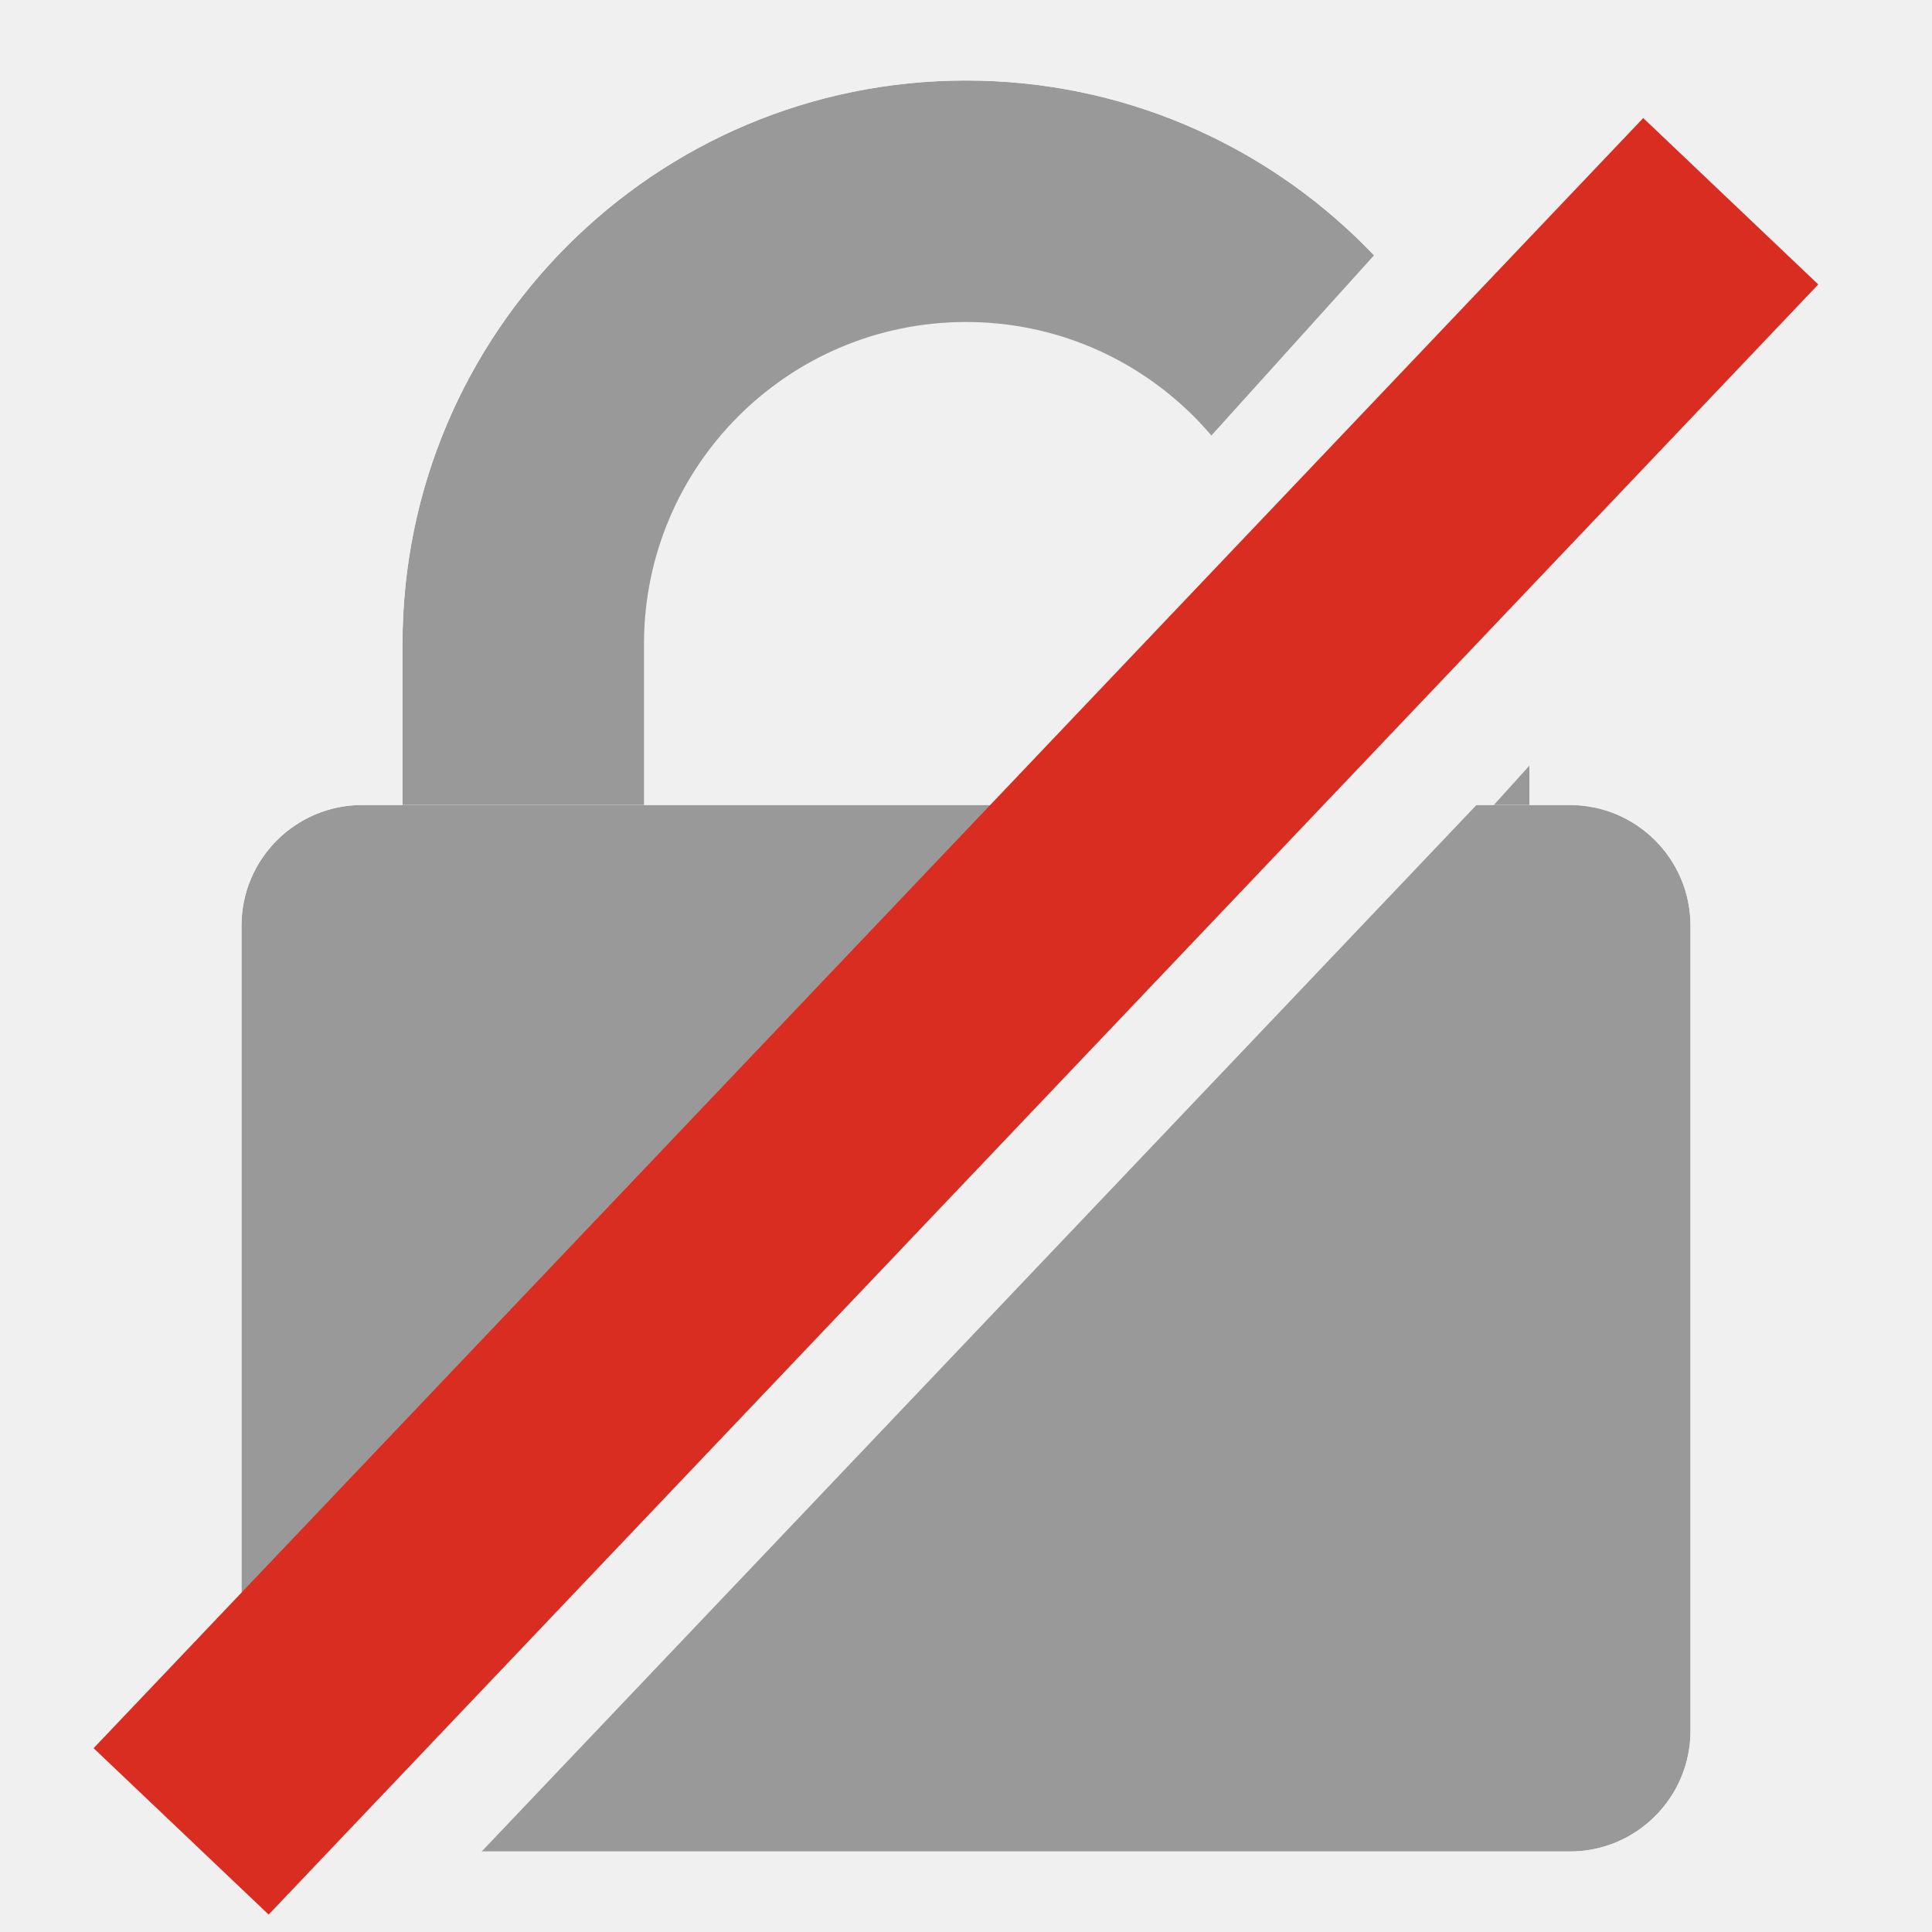
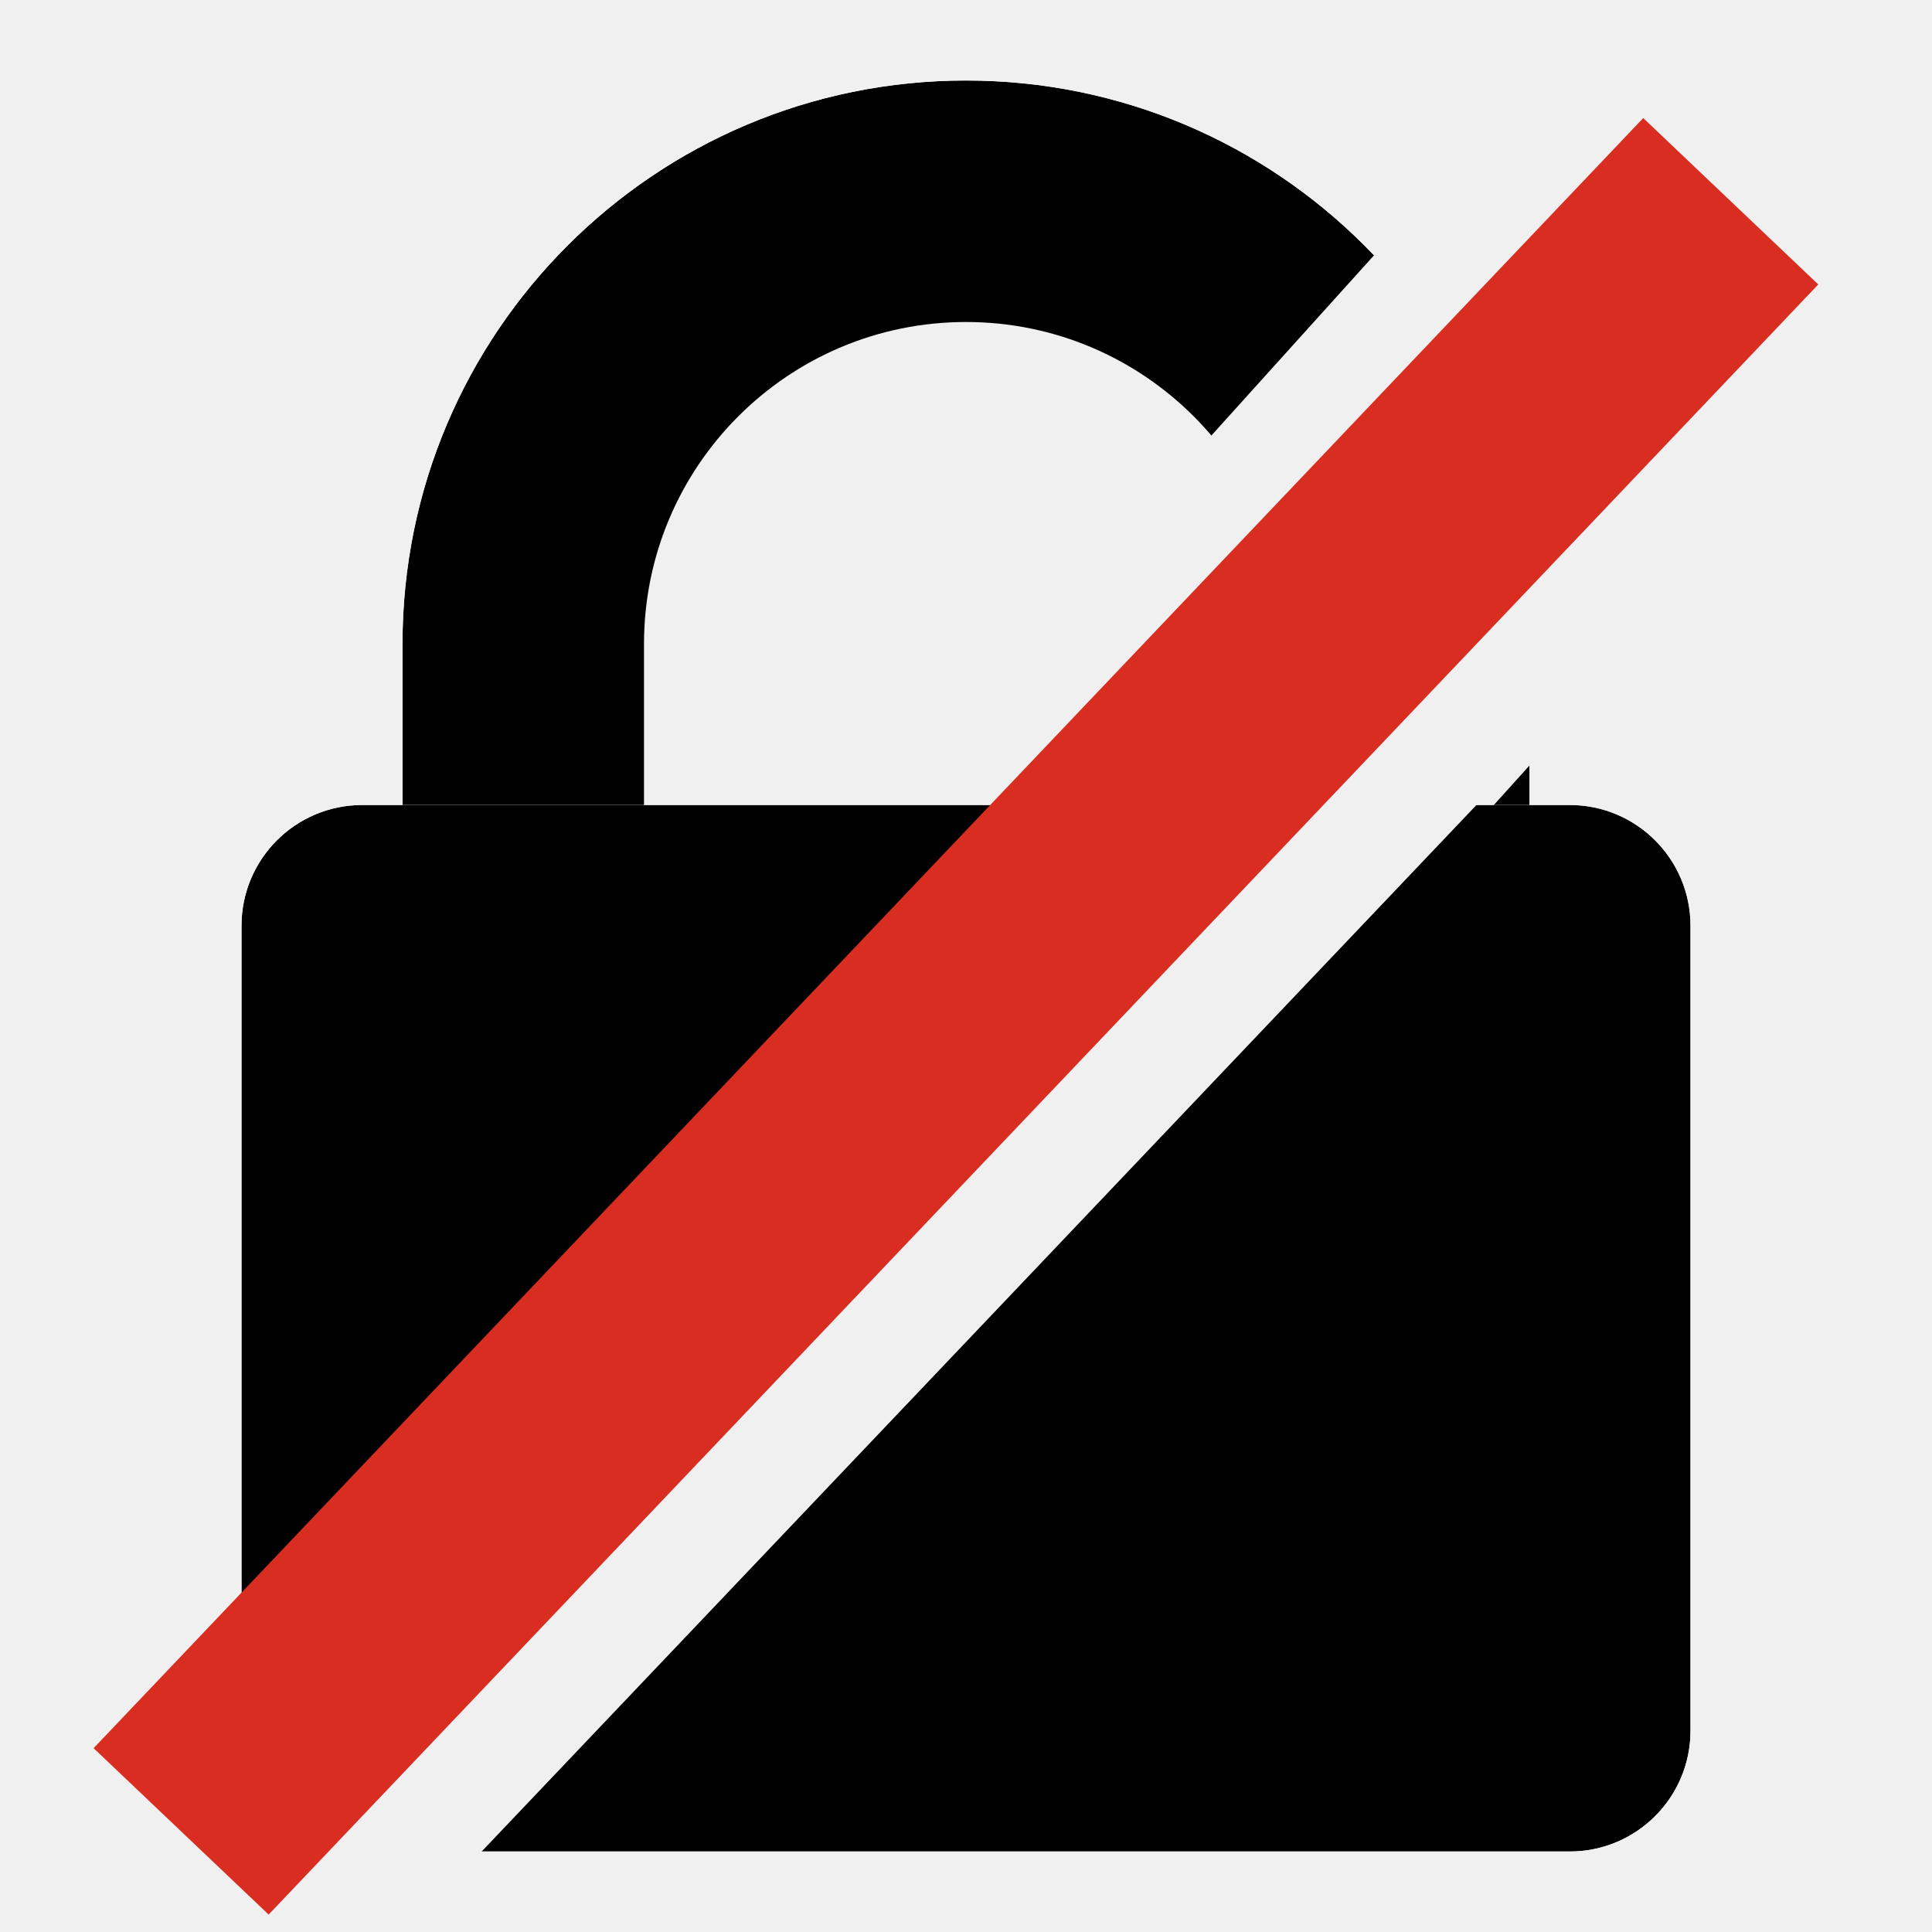
<svg xmlns="http://www.w3.org/2000/svg" xmlns:xlink="http://www.w3.org/1999/xlink" width="24" height="24" viewBox="0 0 24 24">
+ #include ../icon-colors.inc.svg
  <defs>
    <rect id="shape-lock-clasp-outer" x="5" y="1" width="14" height="20" rx="7" ry="7" />
    <rect id="shape-lock-clasp-inner" x="8" y="4" width="8" height="14" rx="4" ry="4" />
    <rect id="shape-lock-base" x="3" y="10" width="18" height="13" rx="1.5" ry="1.5" />
    <mask id="mask-clasp-cutout">
      <rect width="24" height="24" fill="#000" />
      <use xlink:href="#shape-lock-clasp-outer" fill="#fff" />
      <use xlink:href="#shape-lock-clasp-inner" fill="#000" />
      <line x1="3" y1="21" x2="21.5" y2="0.5" stroke="#000" stroke-width="3" />
      <line x1="3" y1="25" x2="21.5" y2="4.5" stroke="#000" stroke-width="3" />
      <rect x="3" y="10" width="18" height="13" rx="1.5" ry="1.5" />
    </mask>
    <mask id="mask-base-cutout">
      <rect width="24" height="24" fill="#000" />
      <use xlink:href="#shape-lock-base" fill="#fff" />
      <line x1="2.25" y1="24.75" x2="21.5" y2="4.5" stroke="#000" stroke-width="3" />
    </mask>
  </defs>
-   <use xlink:href="#shape-lock-clasp-outer" mask="url(#mask-clasp-cutout)" fill="#999" />
-   <use xlink:href="#shape-lock-base" mask="url(#mask-base-cutout)" fill="#999" />
+   <use class="fieldtext" xlink:href="#shape-lock-clasp-outer" mask="url(#mask-clasp-cutout)" />
+   <use class="fieldtext" xlink:href="#shape-lock-base" mask="url(#mask-base-cutout)" />
  <line x1="2.25" y1="22.75" x2="21.5" y2="2.5" stroke="#d92d21" stroke-width="3" />
</svg>
